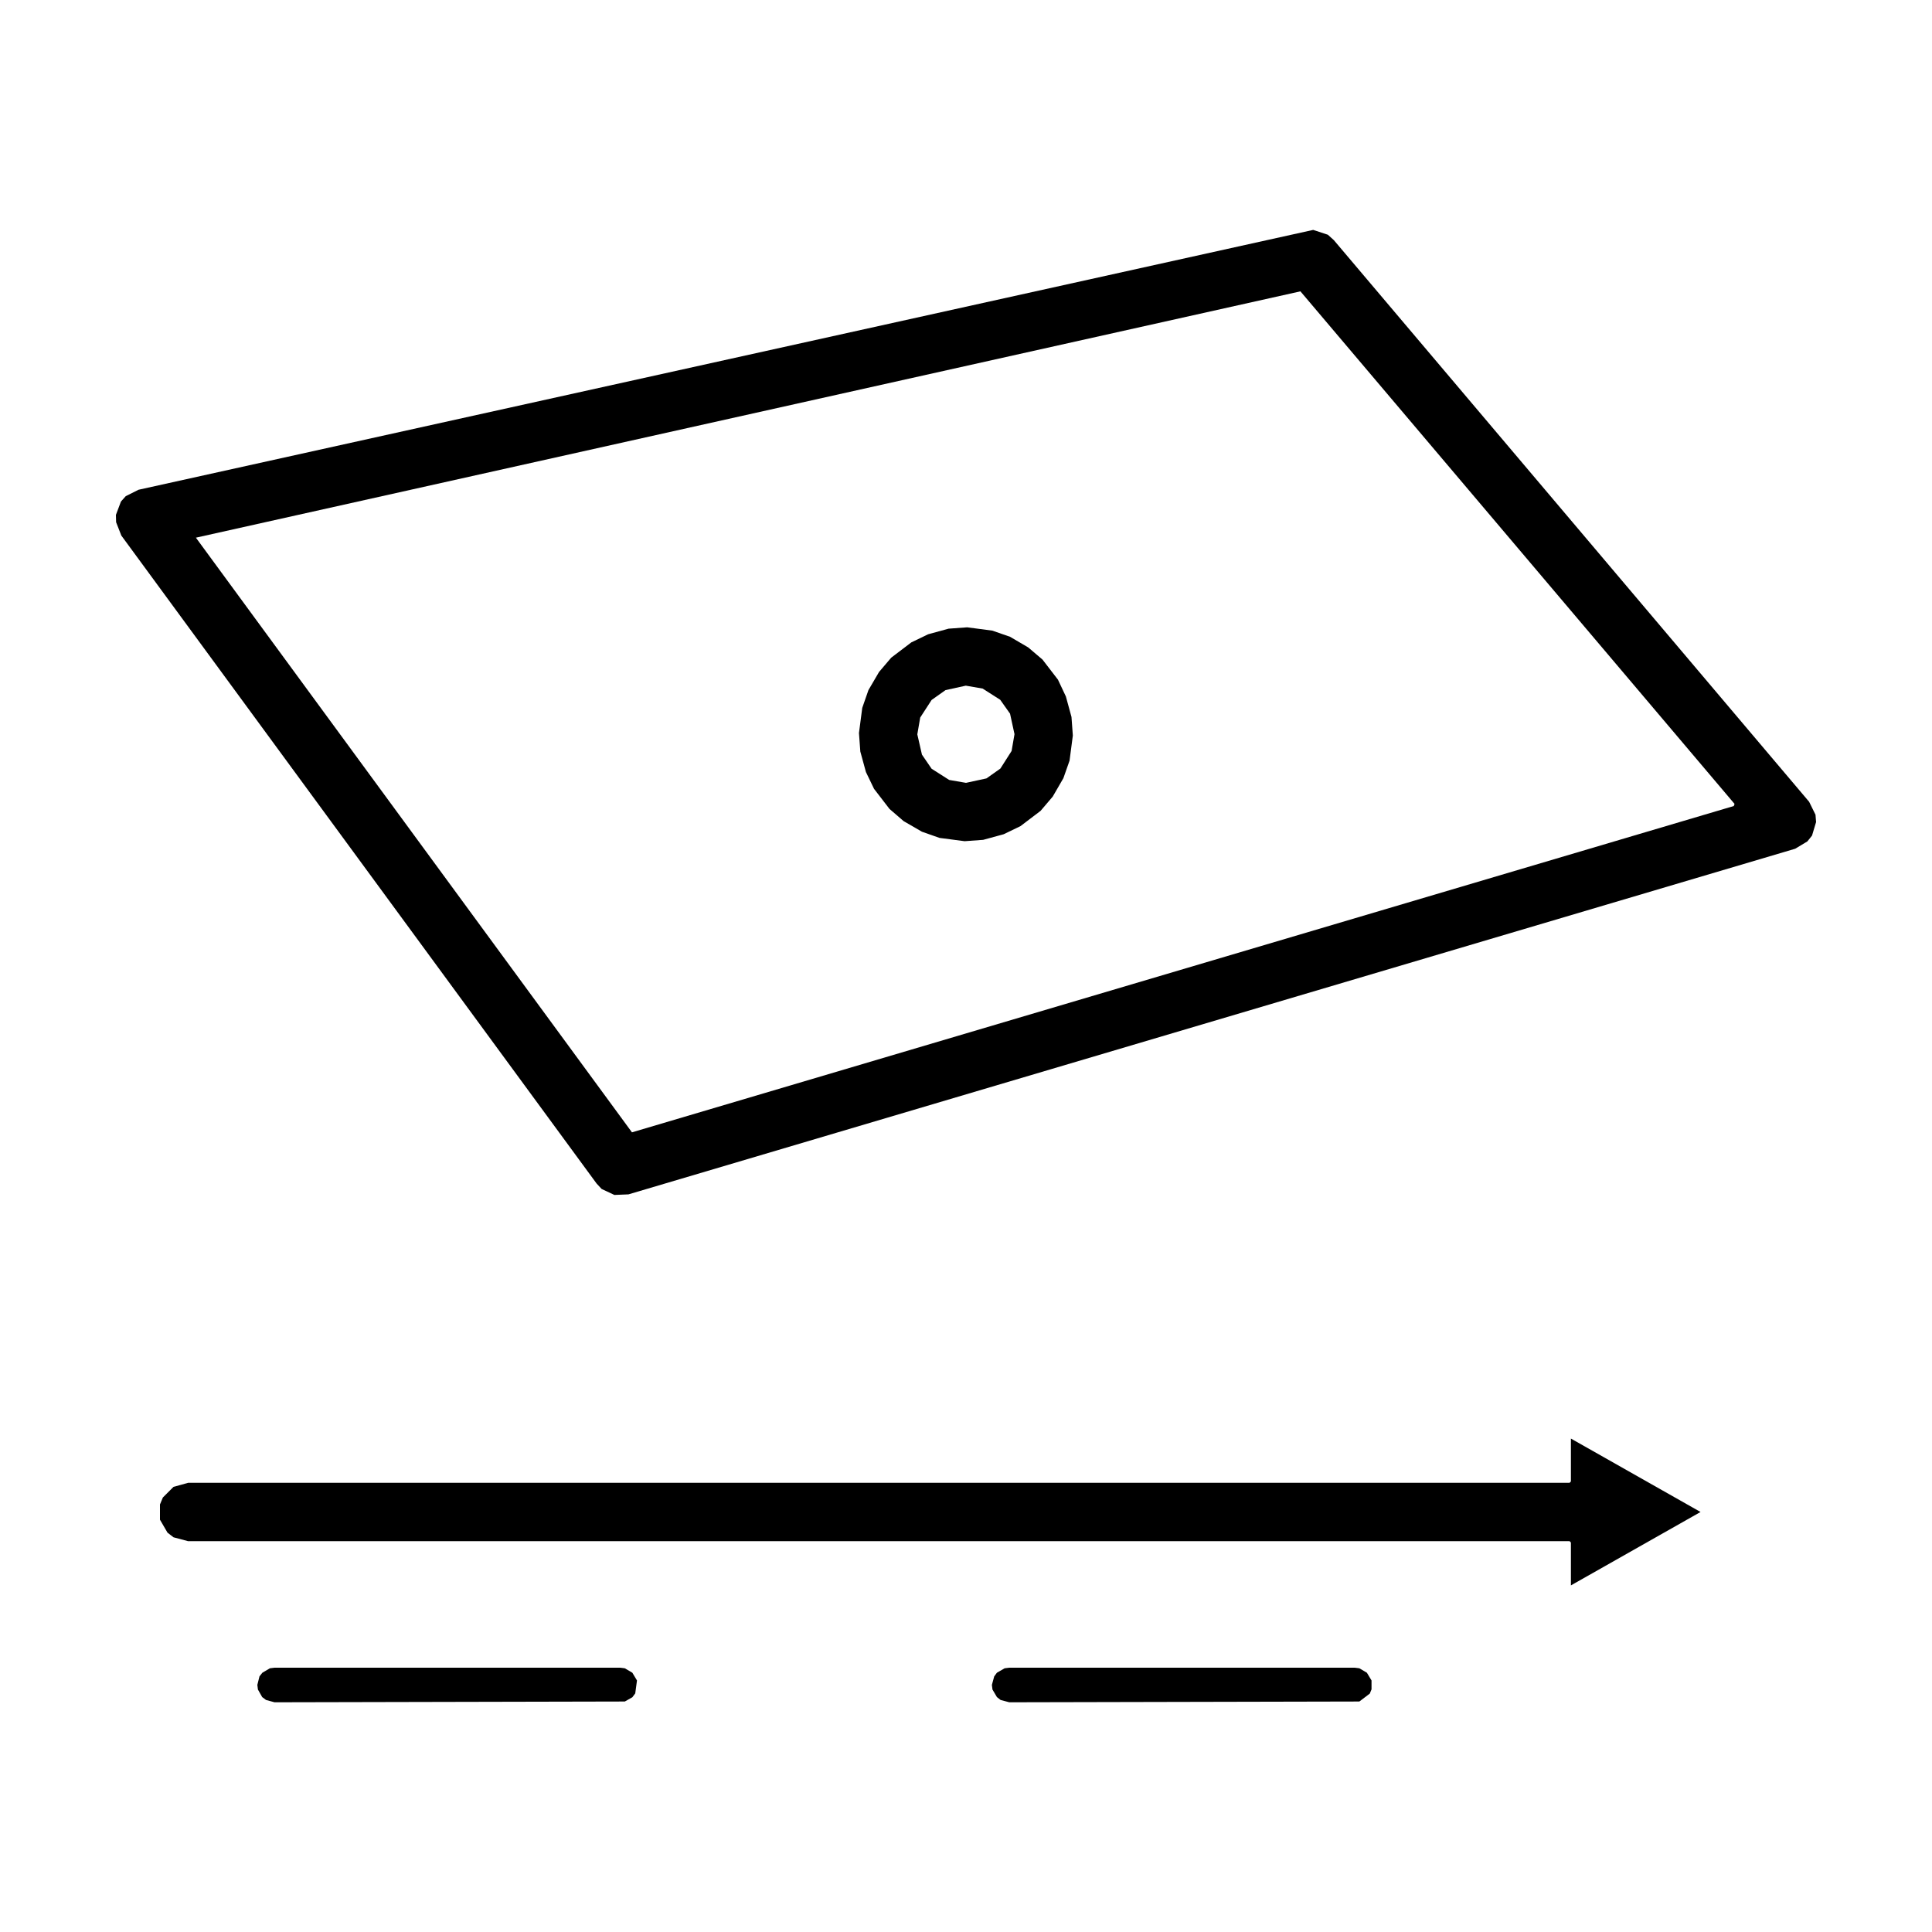
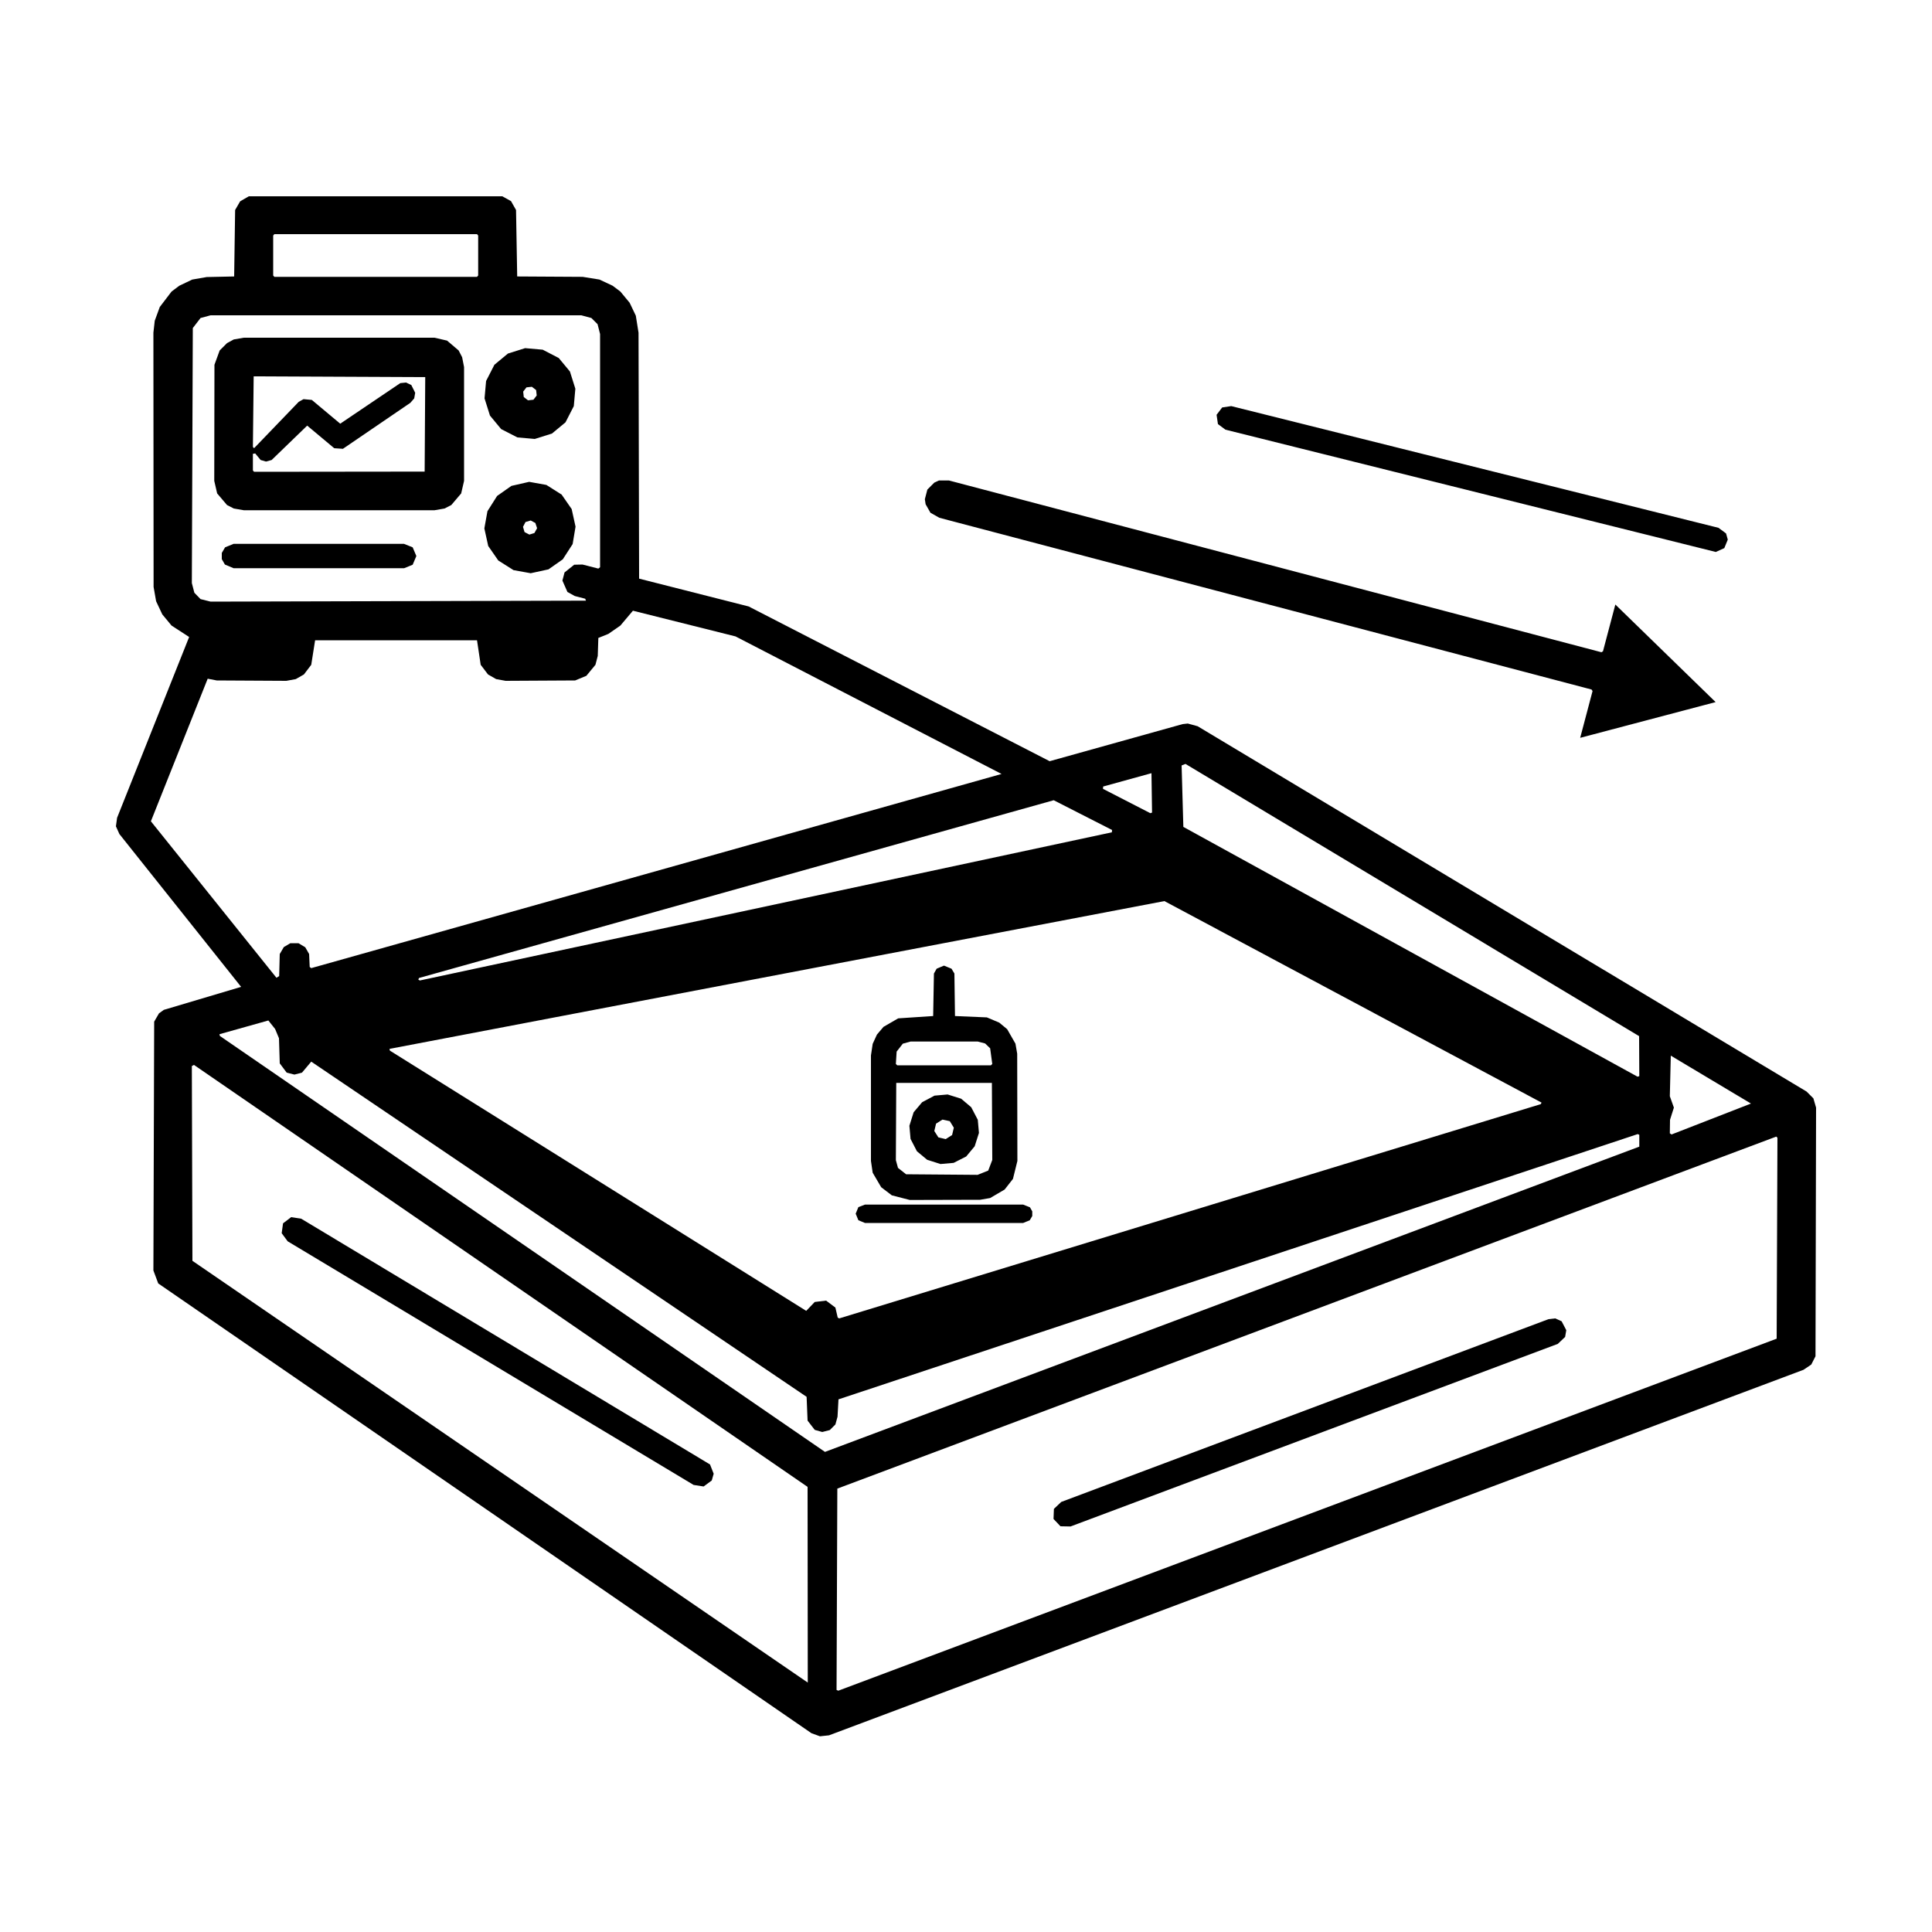
<svg xmlns="http://www.w3.org/2000/svg" viewBox="0 0 1000 1000" width="100%" height="100%">
-   <path fill="currentColor" d="M325.3 618.2 L318.0 618.5 L311.4 615.4 L308.8 612.6 L62.8 277.2 L60.1 270.3 L60.0 266.5 L62.6 259.6 L65.1 256.8 L71.7 253.5 L679.7 119.0 L687.3 121.5 L690.4 124.3 L936.4 415.0 L939.7 421.7 L940.0 425.5 L937.9 432.5 L935.5 435.5 L929.2 439.3 Z M897.4 417.2 L897.8 416.1 L673.1 150.8 L101.4 278.3 L327.1 586.1 Z M89.8 769.6 L97.4 767.5 L812.4 767.5 L813.1 766.8 L813.1 744.6 L880.2 782.6 L813.1 820.6 L813.1 798.4 L812.4 797.7 L97.3 797.7 L89.8 795.7 L86.7 793.3 L82.8 786.6 L82.8 778.7 L84.3 775.1 Z M703.6 880.7 L522.4 881.1 L517.9 879.9 L516.0 878.4 L513.7 874.5 L513.4 872.1 L514.6 867.7 L516.0 865.8 L520.0 863.5 L522.4 863.2 L701.2 863.2 L703.6 863.5 L707.5 865.8 L709.9 869.8 L709.9 874.4 L709.0 876.6 Z M554.6 371.1 L555.3 380.7 L553.6 393.7 L550.4 402.8 L544.9 412.3 L538.6 419.7 L528.2 427.6 L519.5 431.8 L508.9 434.7 L499.3 435.4 L486.3 433.7 L477.2 430.5 L467.7 425.0 L460.4 418.7 L452.4 408.3 L448.2 399.6 L445.3 389.0 L444.6 379.4 L446.3 366.4 L449.5 357.2 L455.0 347.8 L461.3 340.4 L471.7 332.5 L480.4 328.3 L491.0 325.4 L500.6 324.7 L513.6 326.4 L522.8 329.6 L532.2 335.1 L539.6 341.4 L547.6 351.8 L551.7 360.5 Z M523.6 388.7 L525.1 380.0 L522.8 369.4 L517.7 362.2 L508.6 356.4 L499.9 354.9 L489.4 357.2 L482.2 362.3 L476.3 371.4 L474.8 380.1 L477.2 390.6 L482.2 397.9 L491.3 403.7 L500.0 405.2 L510.6 402.9 L517.8 397.8 Z M323.4 880.7 L142.1 881.1 L137.7 879.9 L135.7 878.4 L133.5 874.5 L133.2 872.1 L134.3 867.7 L135.8 865.8 L139.7 863.5 L142.1 863.2 L321.0 863.2 L323.4 863.5 L327.3 865.8 L329.7 869.8 L328.8 876.5 L327.3 878.5 Z" />
+   <path fill="currentColor" d="M79.8 528.8 L82.3 524.5 L84.8 522.7 L124.8 510.8 L61.8 431.7 L60.0 427.7 L60.6 423.3 L97.9 329.7 L88.8 323.8 L84.0 318.0 L80.8 311.2 L79.5 303.8 L79.4 172.2 L80.1 166.0 L82.7 158.9 L88.8 150.9 L92.8 147.9 L99.5 144.7 L107.0 143.4 L121.2 143.1 L121.7 108.7 L124.3 104.2 L128.8 101.6 L260.0 101.6 L264.5 104.1 L267.1 108.7 L267.7 143.1 L301.6 143.3 L310.3 144.7 L317.1 147.9 L321.1 150.9 L325.9 156.7 L329.1 163.4 L330.5 172.2 L330.8 299.5 L387.5 313.9 L543.3 394.0 L612.1 374.8 L614.8 374.5 L619.9 375.9 L935.1 565.0 L938.6 568.5 L940.0 573.3 L939.7 702.0 L937.5 706.3 L933.5 709.0 L429.1 898.2 L424.4 898.7 L420.0 897.1 L81.9 664.3 L79.4 657.6 Z M919.6 692.9 L920.0 588.9 L919.4 588.3 L433.4 770.5 L433.0 874.7 L433.9 875.1 Z M864.3 586.6 L865.2 587.2 L906.3 571.2 L864.8 546.4 L864.3 567.4 L866.4 573.3 L864.4 579.6 Z M433.5 733.3 L432.4 737.3 L429.5 740.2 L425.6 741.2 L421.7 740.1 L418.0 735.3 L417.5 723.0 L161.1 549.5 L156.3 555.2 L152.4 556.2 L148.4 555.2 L144.8 550.4 L144.4 537.4 L142.4 532.6 L138.9 528.2 L113.6 535.3 L113.8 536.2 L427.0 751.5 L848.5 593.5 L848.5 587.4 L847.7 587.0 L434.0 724.3 Z M613.6 395.4 L611.6 396.2 L612.5 428.0 L847.6 557.3 L848.5 557.0 L848.4 536.3 Z M417.3 678.5 L421.7 673.9 L427.6 673.2 L432.4 676.8 L433.6 682.0 L434.4 682.4 L797.5 571.5 L797.9 570.7 L602.7 466.4 L201.6 542.9 L201.8 543.8 Z M571.0 407.1 L570.9 408.3 L595.4 420.9 L596.3 420.6 L596.0 400.2 Z M575.5 430.8 L575.6 429.6 L545.4 414.2 L216.9 506.2 L216.5 507.0 L217.3 507.5 Z M112.2 352.2 L107.5 351.3 L78.1 425.1 L143.1 506.1 L144.5 505.2 L144.8 493.8 L146.9 490.2 L150.3 488.2 L154.5 488.2 L158.0 490.3 L160.0 493.8 L160.3 500.5 L161.1 501.1 L518.4 400.6 L380.7 329.4 L327.6 316.1 L321.1 323.8 L314.9 328.1 L309.7 330.2 L309.4 339.5 L308.2 344.1 L303.5 349.8 L297.7 352.2 L261.7 352.4 L256.8 351.5 L252.6 349.1 L248.8 344.1 L246.9 331.4 L163.1 331.4 L161.1 344.1 L157.3 349.1 L153.1 351.5 L148.2 352.4 Z M100.4 551.2 L99.3 551.8 L99.6 652.6 L418.1 870.9 L418.0 769.6 Z M99.8 169.8 L99.3 301.8 L100.6 306.8 L103.8 310.1 L109.0 311.4 L303.3 310.9 L302.9 309.9 L297.5 308.5 L293.7 306.4 L291.1 300.5 L292.2 296.3 L297.2 292.3 L301.5 292.2 L309.7 294.3 L310.6 293.6 L310.6 172.9 L309.3 167.8 L306.1 164.6 L300.9 163.2 L109.0 163.2 L103.8 164.6 Z M141.4 142.6 L142.0 143.3 L246.9 143.3 L247.5 142.6 L247.5 121.9 L246.9 121.2 L142.0 121.2 L141.4 121.9 Z M888.1 285.7 L634.3 222.4 L630.4 219.5 L629.7 214.7 L632.6 210.9 L637.3 210.2 L889.5 273.2 L893.4 276.1 L894.3 279.3 L892.5 283.7 Z M486.0 248.7 L491.2 248.7 L828.9 337.6 L829.7 337.1 L836.1 312.9 L888.0 363.4 L817.9 381.9 L824.3 357.7 L823.8 356.9 L486.2 268.0 L481.6 265.4 L479.1 261.0 L478.7 258.4 L480.0 253.4 L483.6 249.8 Z M805.0 682.4 L808.3 683.9 L810.7 688.5 L810.1 692.0 L806.3 695.6 L554.1 790.1 L548.9 790.0 L545.3 786.2 L545.5 781.0 L549.3 777.4 L801.5 682.8 Z M534.3 629.4 L533.0 631.6 L529.6 633.0 L447.7 633.0 L444.3 631.6 L442.9 628.2 L444.3 624.8 L447.7 623.5 L529.6 623.5 L533.1 624.9 L534.3 627.0 Z M453.9 535.5 L457.3 531.5 L464.9 527.1 L483.0 525.9 L483.4 503.9 L484.8 501.4 L488.6 499.8 L492.5 501.4 L494.0 503.9 L494.3 525.9 L510.8 526.6 L517.2 529.3 L521.3 532.7 L525.6 540.2 L526.5 545.4 L526.6 600.9 L524.3 610.2 L520.0 615.7 L512.5 620.1 L507.3 621.0 L470.9 621.1 L461.6 618.7 L456.1 614.5 L451.7 607.0 L450.8 600.9 L450.8 546.3 L451.7 540.3 Z M464.1 544.3 L463.7 550.7 L464.4 551.4 L512.9 551.4 L513.6 550.7 L512.5 542.6 L509.9 540.1 L506.1 539.1 L471.3 539.1 L467.3 540.2 Z M469.0 607.8 L506.0 608.1 L511.5 605.9 L513.6 600.4 L513.4 560.5 L463.9 560.5 L463.7 600.5 L464.8 604.5 Z M506.1 579.6 L506.7 586.4 L504.5 593.3 L500.1 598.6 L493.6 601.9 L486.8 602.5 L479.9 600.3 L474.6 595.9 L471.3 589.5 L470.7 582.7 L472.9 575.7 L477.3 570.5 L483.7 567.1 L490.5 566.5 L497.5 568.7 L502.7 573.1 Z M492.8 587.5 L493.7 583.7 L491.6 580.3 L487.8 579.5 L484.5 581.6 L483.6 585.4 L485.7 588.7 L489.5 589.6 Z M367.5 758.0 L369.4 762.8 L368.4 766.3 L364.2 769.4 L359.0 768.6 L148.9 642.5 L145.8 638.3 L146.5 633.2 L150.7 630.0 L155.9 630.8 Z M290.7 256.0 L295.9 263.5 L297.9 272.6 L296.4 281.6 L291.3 289.5 L283.9 294.7 L274.7 296.7 L265.8 295.1 L257.9 290.1 L252.7 282.6 L250.7 273.5 L252.3 264.6 L257.3 256.7 L264.7 251.5 L273.9 249.4 L282.8 251.0 Z M274.0 276.7 L276.6 275.9 L278.0 273.4 L277.1 270.7 L274.7 269.4 L272.0 270.2 L270.7 272.7 L271.5 275.4 Z M289.2 185.3 L295.0 192.3 L297.8 201.2 L297.0 210.2 L292.7 218.6 L285.7 224.4 L276.8 227.2 L267.8 226.4 L259.4 222.1 L253.6 215.1 L250.8 206.2 L251.6 197.2 L255.9 188.8 L262.9 183.0 L271.8 180.2 L280.9 181.0 Z M273.3 207.2 L276.1 206.9 L277.8 204.7 L277.5 201.9 L275.3 200.2 L272.5 200.5 L270.8 202.7 L271.1 205.5 Z M117.5 261.4 L112.4 255.4 L110.9 248.9 L111.0 188.8 L113.7 181.4 L117.5 177.6 L121.0 175.7 L126.2 174.8 L224.9 174.8 L231.4 176.3 L237.4 181.4 L239.2 184.9 L240.2 190.0 L240.2 248.9 L238.7 255.4 L233.6 261.4 L230.1 263.2 L224.9 264.1 L126.2 264.1 L121.0 263.2 Z M132.1 234.7 L130.9 234.9 L130.9 243.5 L131.5 244.2 L219.8 244.1 L220.1 195.2 L131.3 194.8 L130.9 231.3 L131.5 232.0 L154.6 208.0 L157.1 206.6 L161.4 207.0 L176.1 219.3 L207.2 198.3 L210.2 198.0 L212.9 199.3 L214.9 203.3 L214.4 206.2 L212.4 208.5 L177.5 232.3 L173.0 232.0 L159.0 220.3 L140.6 238.1 L137.7 238.9 L134.9 238.1 Z M114.8 286.2 L116.5 283.3 L120.9 281.5 L209.1 281.5 L213.6 283.3 L215.5 287.8 L213.6 292.3 L209.2 294.1 L120.9 294.1 L116.4 292.2 L114.8 289.4 Z" />
</svg>
